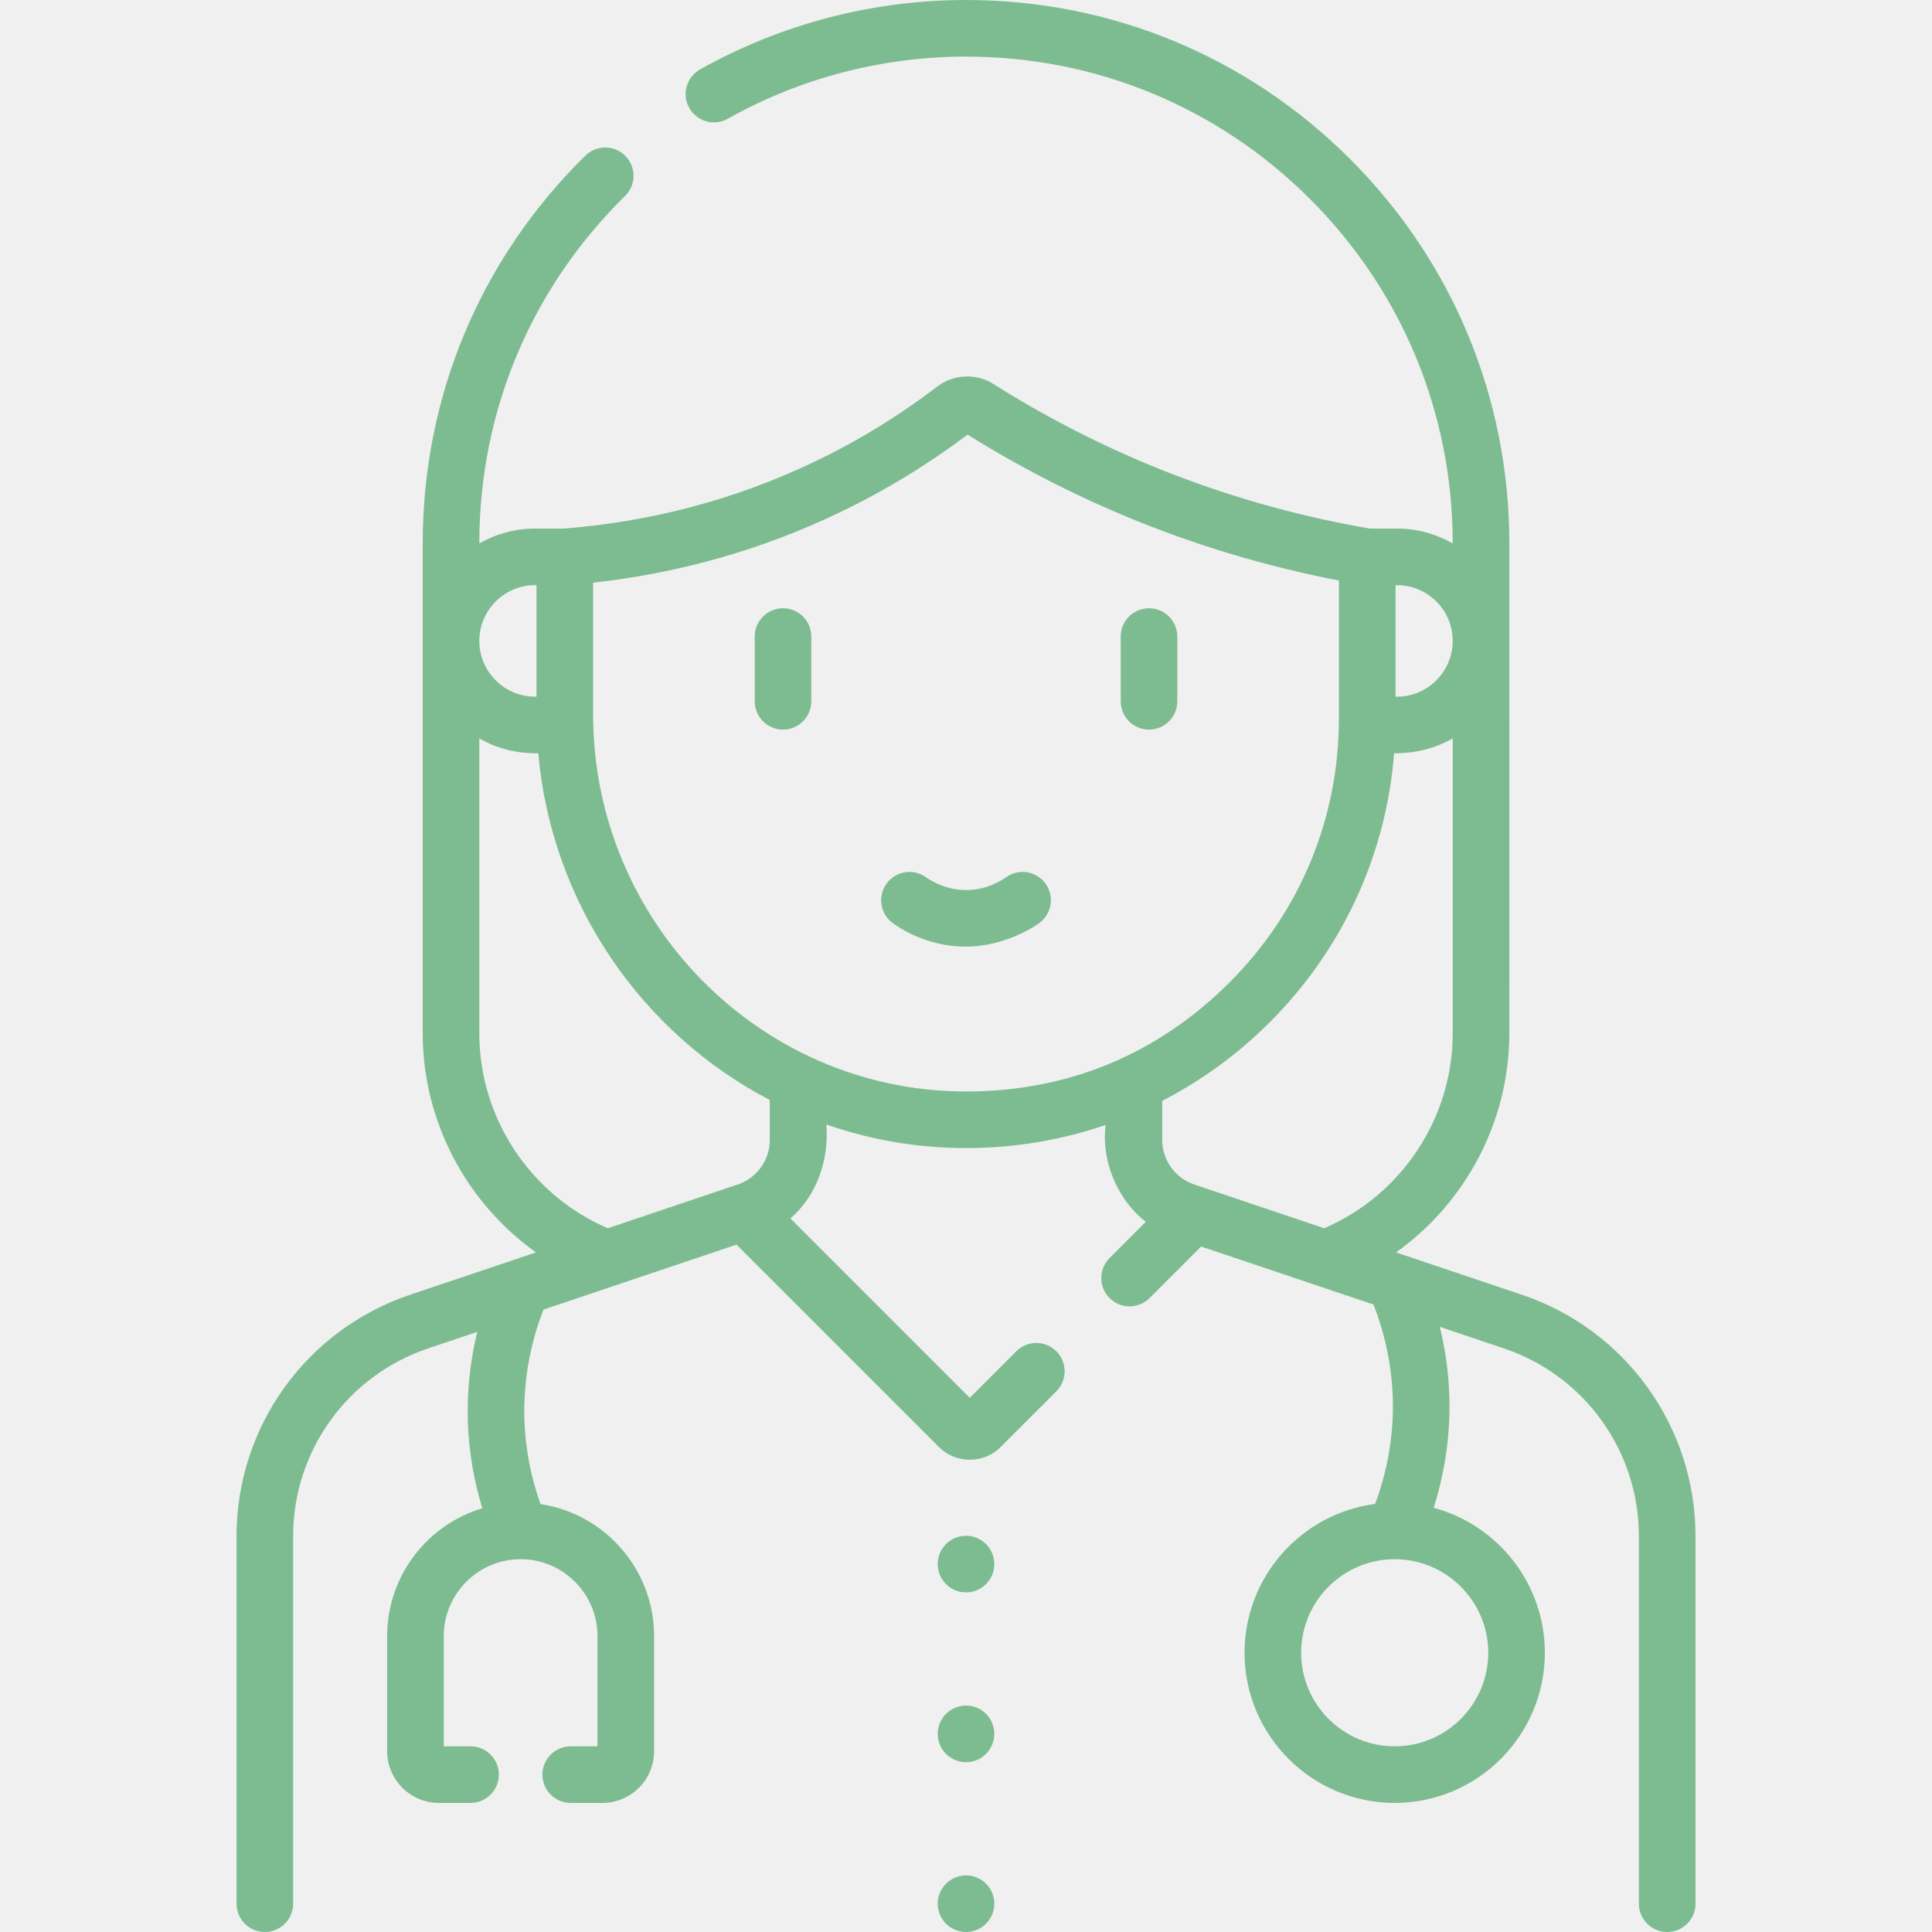
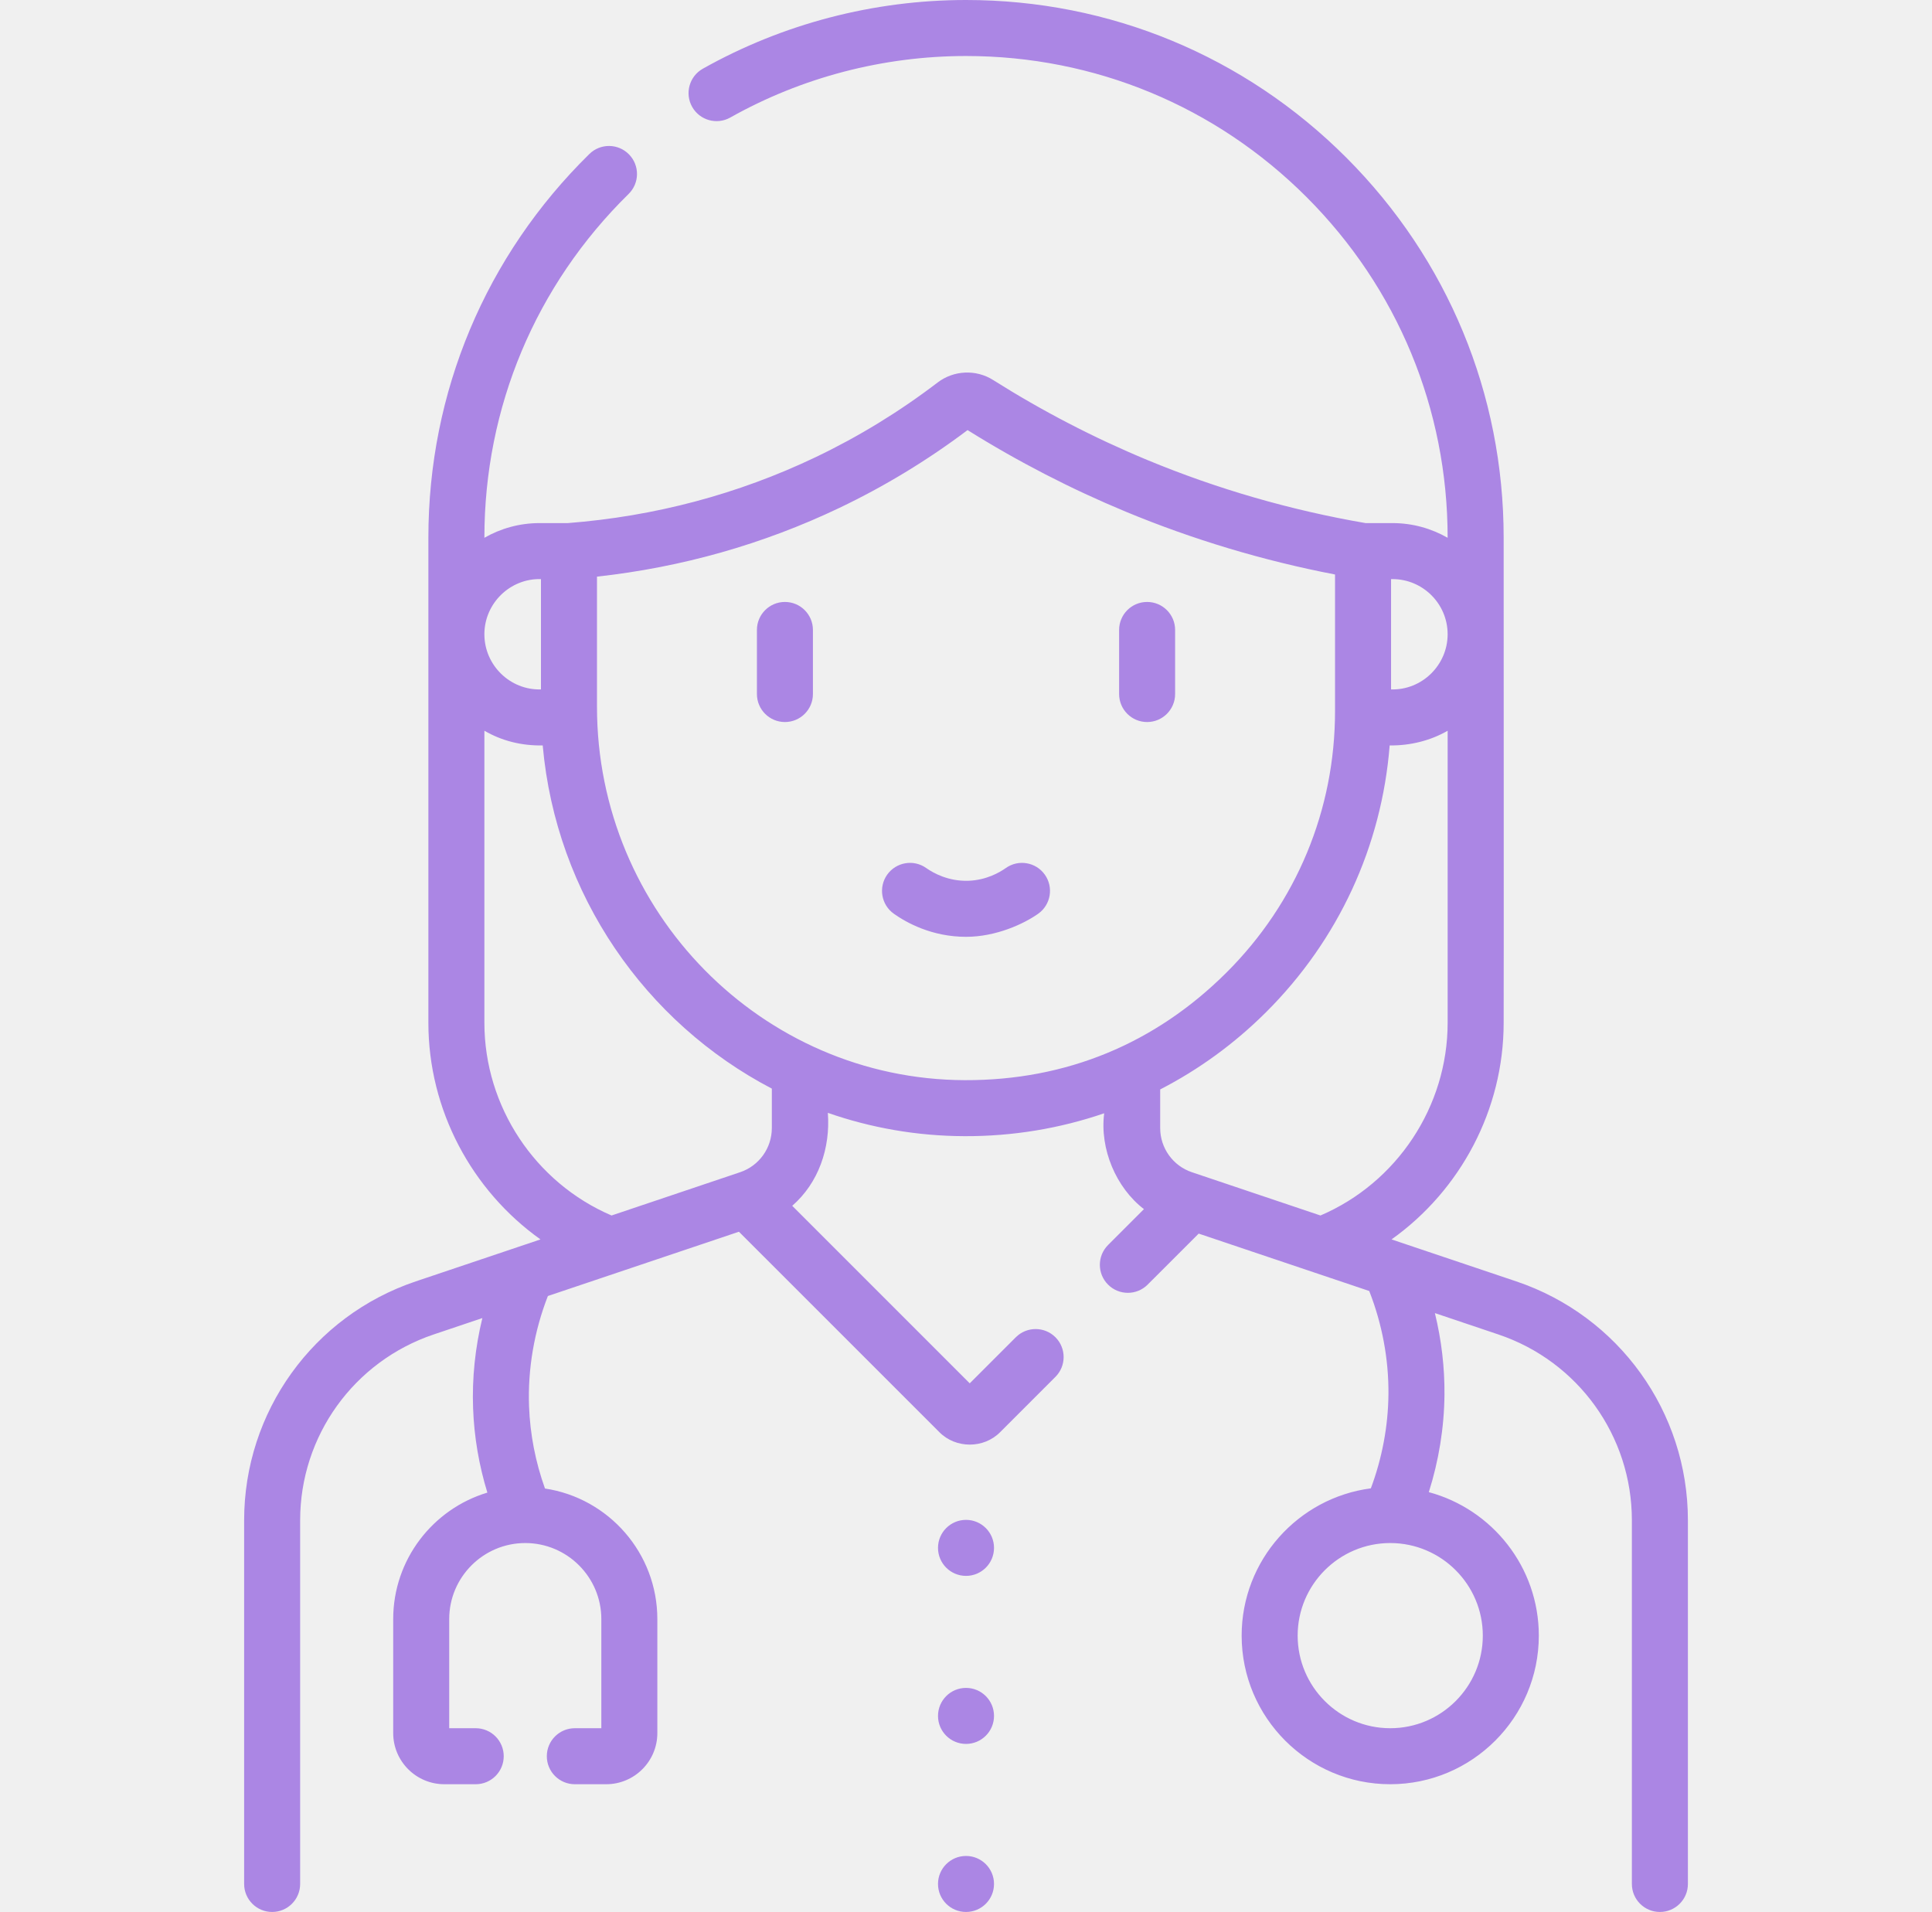
- <svg xmlns="http://www.w3.org/2000/svg" width="95" height="95" viewBox="0 0 95 95" fill="none">
+ <svg xmlns="http://www.w3.org/2000/svg" width="96" height="95" viewBox="0 0 96 95" fill="none">
  <g clip-path="url(#clip0)">
-     <path d="M47.501 83.867C46.732 83.867 46.109 84.49 46.109 85.259C46.109 86.027 46.732 86.65 47.501 86.65C48.269 86.65 48.892 86.027 48.892 85.259C48.892 84.49 48.269 83.867 47.501 83.867ZM47.501 75.518C46.732 75.518 46.109 76.141 46.109 76.909C46.109 77.678 46.732 78.301 47.501 78.301C48.269 78.301 48.892 77.678 48.892 76.909C48.892 76.141 48.269 75.518 47.501 75.518ZM47.501 92.217C46.732 92.217 46.109 92.84 46.109 93.608C46.109 94.377 46.732 95 47.501 95C48.269 95 48.892 94.377 48.892 93.608C48.892 92.84 48.269 92.217 47.501 92.217ZM74.839 63.667L68.645 61.583C72.069 59.144 74.216 55.141 74.216 50.82C74.225 50.802 74.216 26.715 74.216 26.715C74.216 19.582 71.437 12.873 66.392 7.826C61.345 2.779 54.636 0 47.501 0C42.917 0 38.395 1.181 34.423 3.414C33.753 3.791 33.516 4.64 33.892 5.309C34.269 5.979 35.118 6.217 35.787 5.84C39.344 3.84 43.394 2.783 47.501 2.783C53.893 2.783 59.903 5.273 64.424 9.794C68.943 14.315 71.432 20.325 71.432 26.715V26.721C70.624 26.258 69.689 25.991 68.692 25.991H67.355C63.632 25.351 59.98 24.296 56.5 22.852C53.851 21.752 51.277 20.416 48.849 18.882C47.999 18.344 46.89 18.394 46.089 19.006C44.195 20.453 42.15 21.704 40.01 22.724C36.165 24.558 32.028 25.656 27.713 25.991H26.309C25.312 25.991 24.377 26.258 23.569 26.721V26.715C23.569 20.24 26.114 14.175 30.735 9.637C31.284 9.099 31.292 8.218 30.753 7.67C30.215 7.121 29.334 7.113 28.785 7.652C23.627 12.716 20.786 19.487 20.786 26.715V50.819C20.786 55.141 22.932 59.144 26.356 61.583L20.162 63.667C15.059 65.385 11.631 70.155 11.631 75.538V93.608C11.631 94.377 12.254 95 13.023 95C13.791 95 14.414 94.377 14.414 93.608V75.538C14.414 71.351 17.081 67.641 21.05 66.305L23.468 65.491C23.11 66.962 22.952 68.478 23.008 69.979C23.06 71.404 23.301 72.805 23.717 74.163C21.014 74.975 19.038 77.485 19.038 80.449V86.112C19.038 87.513 20.178 88.653 21.579 88.653H23.138C23.907 88.653 24.53 88.03 24.53 87.261C24.53 86.493 23.907 85.87 23.138 85.87H21.821V80.449C21.821 78.365 23.515 76.671 25.598 76.669C25.599 76.669 25.6 76.67 25.601 76.67C25.602 76.67 25.603 76.669 25.604 76.669C27.686 76.672 29.38 78.366 29.38 80.449V85.87H28.063C27.294 85.87 26.671 86.493 26.671 87.261C26.671 88.03 27.294 88.653 28.063 88.653H29.622C31.023 88.653 32.163 87.513 32.163 86.112V80.449C32.163 77.163 29.736 74.434 26.58 73.96C26.108 72.642 25.84 71.273 25.788 69.876C25.72 68.023 26.043 66.141 26.724 64.395L36.217 61.201L46.178 71.161C46.991 71.982 48.379 71.986 49.195 71.161L51.944 68.412C52.487 67.869 52.487 66.987 51.944 66.444C51.401 65.901 50.519 65.901 49.976 66.444L47.686 68.734L38.865 59.913C40.173 58.776 40.769 57.042 40.635 55.294C42.767 56.037 45.051 56.445 47.426 56.453C49.82 56.462 52.164 56.071 54.366 55.316C54.139 57.091 54.961 59.023 56.342 60.078L54.559 61.861C54.015 62.405 54.015 63.286 54.559 63.829C55.102 64.373 55.983 64.373 56.526 63.829L59.062 61.294L67.536 64.146C68.177 65.776 68.508 67.538 68.491 69.283C68.476 70.865 68.174 72.462 67.617 73.951C64 74.424 61.197 77.525 61.197 81.269C61.197 85.341 64.509 88.653 68.58 88.653C72.651 88.653 75.963 85.341 75.963 81.269C75.963 77.861 73.641 74.986 70.497 74.14C70.992 72.578 71.259 70.937 71.275 69.309C71.287 67.947 71.125 66.575 70.799 65.244L73.952 66.305C77.921 67.641 80.587 71.351 80.587 75.538V93.608C80.587 94.377 81.21 95 81.979 95C82.747 95 83.371 94.377 83.371 93.608V75.538C83.371 70.155 79.942 65.385 74.839 63.667V63.667ZM68.621 28.774H68.692C70.2 28.774 71.427 29.998 71.432 31.504V31.525C71.426 33.051 70.154 34.299 68.621 34.255V28.774ZM23.569 31.504C23.573 29.977 24.849 28.731 26.38 28.774V34.255C24.847 34.298 23.575 33.055 23.569 31.526V31.504ZM37.852 56.048C37.852 57.045 37.218 57.928 36.273 58.245L29.888 60.394C26.09 58.768 23.569 54.98 23.569 50.82V36.308C24.442 36.813 25.407 37.056 26.467 37.039C27.128 44.466 31.582 50.819 37.852 54.09V56.048ZM47.436 53.67C37.361 53.635 29.164 45.313 29.164 35.119V28.651C33.376 28.188 37.422 27.042 41.208 25.236C43.446 24.169 45.588 22.869 47.578 21.37C50.075 22.932 52.717 24.295 55.433 25.422C58.778 26.811 62.273 27.859 65.837 28.545V35.333C65.837 40.243 63.922 44.856 60.444 48.322C56.907 51.847 52.489 53.688 47.436 53.67V53.67ZM65.113 60.394L58.727 58.245C57.783 57.928 57.149 57.045 57.149 56.048V54.131C59.065 53.145 60.838 51.858 62.409 50.293C66.009 46.705 68.155 42.05 68.552 37.038C69.576 37.053 70.594 36.795 71.433 36.308V50.819C71.432 54.98 68.912 58.768 65.113 60.394ZM73.18 81.269C73.18 83.806 71.117 85.87 68.58 85.87C66.044 85.87 63.98 83.806 63.98 81.269C63.98 78.735 66.041 76.672 68.575 76.669C68.576 76.669 68.578 76.67 68.579 76.67C68.581 76.67 68.582 76.669 68.583 76.669C71.118 76.671 73.18 78.734 73.18 81.269V81.269ZM56.499 29.909C55.73 29.909 55.108 30.532 55.108 31.301V34.484C55.108 35.253 55.73 35.876 56.499 35.876C57.268 35.876 57.891 35.253 57.891 34.484V31.301C57.891 30.532 57.268 29.909 56.499 29.909ZM49.477 43.131C49.163 43.353 48.506 43.731 47.623 43.763C46.627 43.797 45.879 43.381 45.523 43.13C44.896 42.685 44.028 42.834 43.583 43.461C43.139 44.088 43.287 44.956 43.914 45.401C44.53 45.837 45.796 46.548 47.502 46.548C48.996 46.548 50.384 45.9 51.088 45.4C51.715 44.955 51.862 44.086 51.417 43.459C50.972 42.833 50.103 42.686 49.477 43.131V43.131ZM38.502 29.909C37.734 29.909 37.111 30.532 37.111 31.301V34.484C37.111 35.253 37.734 35.876 38.502 35.876C39.271 35.876 39.894 35.253 39.894 34.484V31.301C39.894 30.532 39.271 29.909 38.502 29.909Z" fill="#7DBC91" />
+     <path d="M48.001 83.867C47.232 83.867 46.609 84.49 46.609 85.259C46.609 86.027 47.232 86.65 48.001 86.65C48.769 86.65 49.392 86.027 49.392 85.259C49.392 84.49 48.769 83.867 48.001 83.867ZM48.001 75.518C47.232 75.518 46.609 76.141 46.609 76.909C46.609 77.678 47.232 78.301 48.001 78.301C48.769 78.301 49.392 77.678 49.392 76.909C49.392 76.141 48.769 75.518 48.001 75.518ZM48.001 92.217C47.232 92.217 46.609 92.84 46.609 93.608C46.609 94.377 47.232 95 48.001 95C48.769 95 49.392 94.377 49.392 93.608C49.392 92.84 48.769 92.217 48.001 92.217ZM75.339 63.667L69.145 61.583C72.569 59.144 74.716 55.141 74.716 50.82C74.725 50.802 74.716 26.715 74.716 26.715C74.716 19.582 71.937 12.873 66.892 7.826C61.845 2.779 55.136 0 48.001 0C43.417 0 38.895 1.181 34.923 3.414C34.253 3.791 34.016 4.64 34.392 5.309C34.769 5.979 35.618 6.217 36.287 5.84C39.844 3.84 43.894 2.783 48.001 2.783C54.393 2.783 60.403 5.273 64.924 9.794C69.443 14.315 71.932 20.325 71.932 26.715V26.721C71.124 26.258 70.189 25.991 69.192 25.991H67.855C64.132 25.351 60.48 24.296 57 22.852C54.351 21.752 51.777 20.416 49.349 18.882C48.499 18.344 47.39 18.394 46.589 19.006C44.695 20.453 42.65 21.704 40.51 22.724C36.665 24.558 32.528 25.656 28.213 25.991H26.809C25.812 25.991 24.877 26.258 24.069 26.721V26.715C24.069 20.24 26.614 14.175 31.235 9.637C31.784 9.099 31.792 8.218 31.253 7.67C30.715 7.121 29.834 7.113 29.285 7.652C24.127 12.716 21.286 19.487 21.286 26.715V50.819C21.286 55.141 23.432 59.144 26.856 61.583L20.662 63.667C15.559 65.385 12.131 70.155 12.131 75.538V93.608C12.131 94.377 12.754 95 13.523 95C14.291 95 14.914 94.377 14.914 93.608V75.538C14.914 71.351 17.581 67.641 21.55 66.305L23.968 65.491C23.61 66.962 23.452 68.478 23.508 69.979C23.56 71.404 23.801 72.805 24.217 74.163C21.514 74.975 19.538 77.485 19.538 80.449V86.112C19.538 87.513 20.678 88.653 22.079 88.653H23.638C24.407 88.653 25.03 88.03 25.03 87.261C25.03 86.493 24.407 85.87 23.638 85.87H22.321V80.449C22.321 78.365 24.015 76.671 26.098 76.669C26.099 76.669 26.1 76.67 26.101 76.67C26.102 76.67 26.103 76.669 26.104 76.669C28.186 76.672 29.88 78.366 29.88 80.449V85.87H28.563C27.794 85.87 27.171 86.493 27.171 87.261C27.171 88.03 27.794 88.653 28.563 88.653H30.122C31.523 88.653 32.663 87.513 32.663 86.112V80.449C32.663 77.163 30.236 74.434 27.08 73.96C26.608 72.642 26.34 71.273 26.288 69.876C26.22 68.023 26.543 66.141 27.224 64.395L36.717 61.201L46.678 71.161C47.491 71.982 48.879 71.986 49.695 71.161L52.444 68.412C52.987 67.869 52.987 66.987 52.444 66.444C51.901 65.901 51.019 65.901 50.476 66.444L48.186 68.734L39.365 59.913C40.673 58.776 41.269 57.042 41.135 55.294C43.267 56.037 45.551 56.445 47.926 56.453C50.32 56.462 52.664 56.071 54.866 55.316C54.639 57.091 55.461 59.023 56.842 60.078L55.059 61.861C54.515 62.405 54.515 63.286 55.059 63.829C55.602 64.373 56.483 64.373 57.026 63.829L59.562 61.294L68.036 64.146C68.677 65.776 69.008 67.538 68.991 69.283C68.976 70.865 68.674 72.462 68.117 73.951C64.5 74.424 61.697 77.525 61.697 81.269C61.697 85.341 65.009 88.653 69.08 88.653C73.151 88.653 76.463 85.341 76.463 81.269C76.463 77.861 74.141 74.986 70.997 74.14C71.492 72.578 71.759 70.937 71.775 69.309C71.787 67.947 71.625 66.575 71.299 65.244L74.452 66.305C78.421 67.641 81.087 71.351 81.087 75.538V93.608C81.087 94.377 81.71 95 82.479 95C83.247 95 83.871 94.377 83.871 93.608V75.538C83.871 70.155 80.442 65.385 75.339 63.667V63.667ZM69.121 28.774H69.192C70.7 28.774 71.927 29.998 71.932 31.504V31.525C71.926 33.051 70.654 34.299 69.121 34.255V28.774ZM24.069 31.504C24.073 29.977 25.349 28.731 26.88 28.774V34.255C25.347 34.298 24.075 33.055 24.069 31.526V31.504ZM38.352 56.048C38.352 57.045 37.718 57.928 36.773 58.245L30.388 60.394C26.59 58.768 24.069 54.98 24.069 50.82V36.308C24.942 36.813 25.907 37.056 26.967 37.039C27.628 44.466 32.082 50.819 38.352 54.09V56.048ZM47.936 53.67C37.861 53.635 29.664 45.313 29.664 35.119V28.651C33.876 28.188 37.922 27.042 41.708 25.236C43.946 24.169 46.088 22.869 48.078 21.37C50.575 22.932 53.217 24.295 55.933 25.422C59.278 26.811 62.773 27.859 66.337 28.545V35.333C66.337 40.243 64.422 44.856 60.944 48.322C57.407 51.847 52.989 53.688 47.936 53.67V53.67ZM65.613 60.394L59.227 58.245C58.283 57.928 57.649 57.045 57.649 56.048V54.131C59.565 53.145 61.338 51.858 62.909 50.293C66.509 46.705 68.655 42.05 69.052 37.038C70.076 37.053 71.094 36.795 71.933 36.308V50.819C71.932 54.98 69.412 58.768 65.613 60.394ZM73.68 81.269C73.68 83.806 71.617 85.87 69.08 85.87C66.544 85.87 64.48 83.806 64.48 81.269C64.48 78.735 66.541 76.672 69.075 76.669C69.076 76.669 69.078 76.67 69.079 76.67C69.081 76.67 69.082 76.669 69.083 76.669C71.618 76.671 73.68 78.734 73.68 81.269V81.269ZM56.999 29.909C56.23 29.909 55.608 30.532 55.608 31.301V34.484C55.608 35.253 56.23 35.876 56.999 35.876C57.768 35.876 58.391 35.253 58.391 34.484V31.301C58.391 30.532 57.768 29.909 56.999 29.909ZM49.977 43.131C49.663 43.353 49.006 43.731 48.123 43.763C47.127 43.797 46.379 43.381 46.023 43.13C45.396 42.685 44.528 42.834 44.083 43.461C43.639 44.088 43.787 44.956 44.414 45.401C45.03 45.837 46.296 46.548 48.002 46.548C49.496 46.548 50.884 45.9 51.588 45.4C52.215 44.955 52.362 44.086 51.917 43.459C51.472 42.833 50.603 42.686 49.977 43.131V43.131ZM39.002 29.909C38.234 29.909 37.611 30.532 37.611 31.301V34.484C37.611 35.253 38.234 35.876 39.002 35.876C39.771 35.876 40.394 35.253 40.394 34.484V31.301C40.394 30.532 39.771 29.909 39.002 29.909Z" fill="#AB86E4" />
  </g>
  <defs>
    <clipPath id="clip0">
-       <rect width="95" height="95" fill="white" />
+       <rect width="95" height="95" fill="white" transform="translate(0.5)" />
    </clipPath>
  </defs>
</svg>
